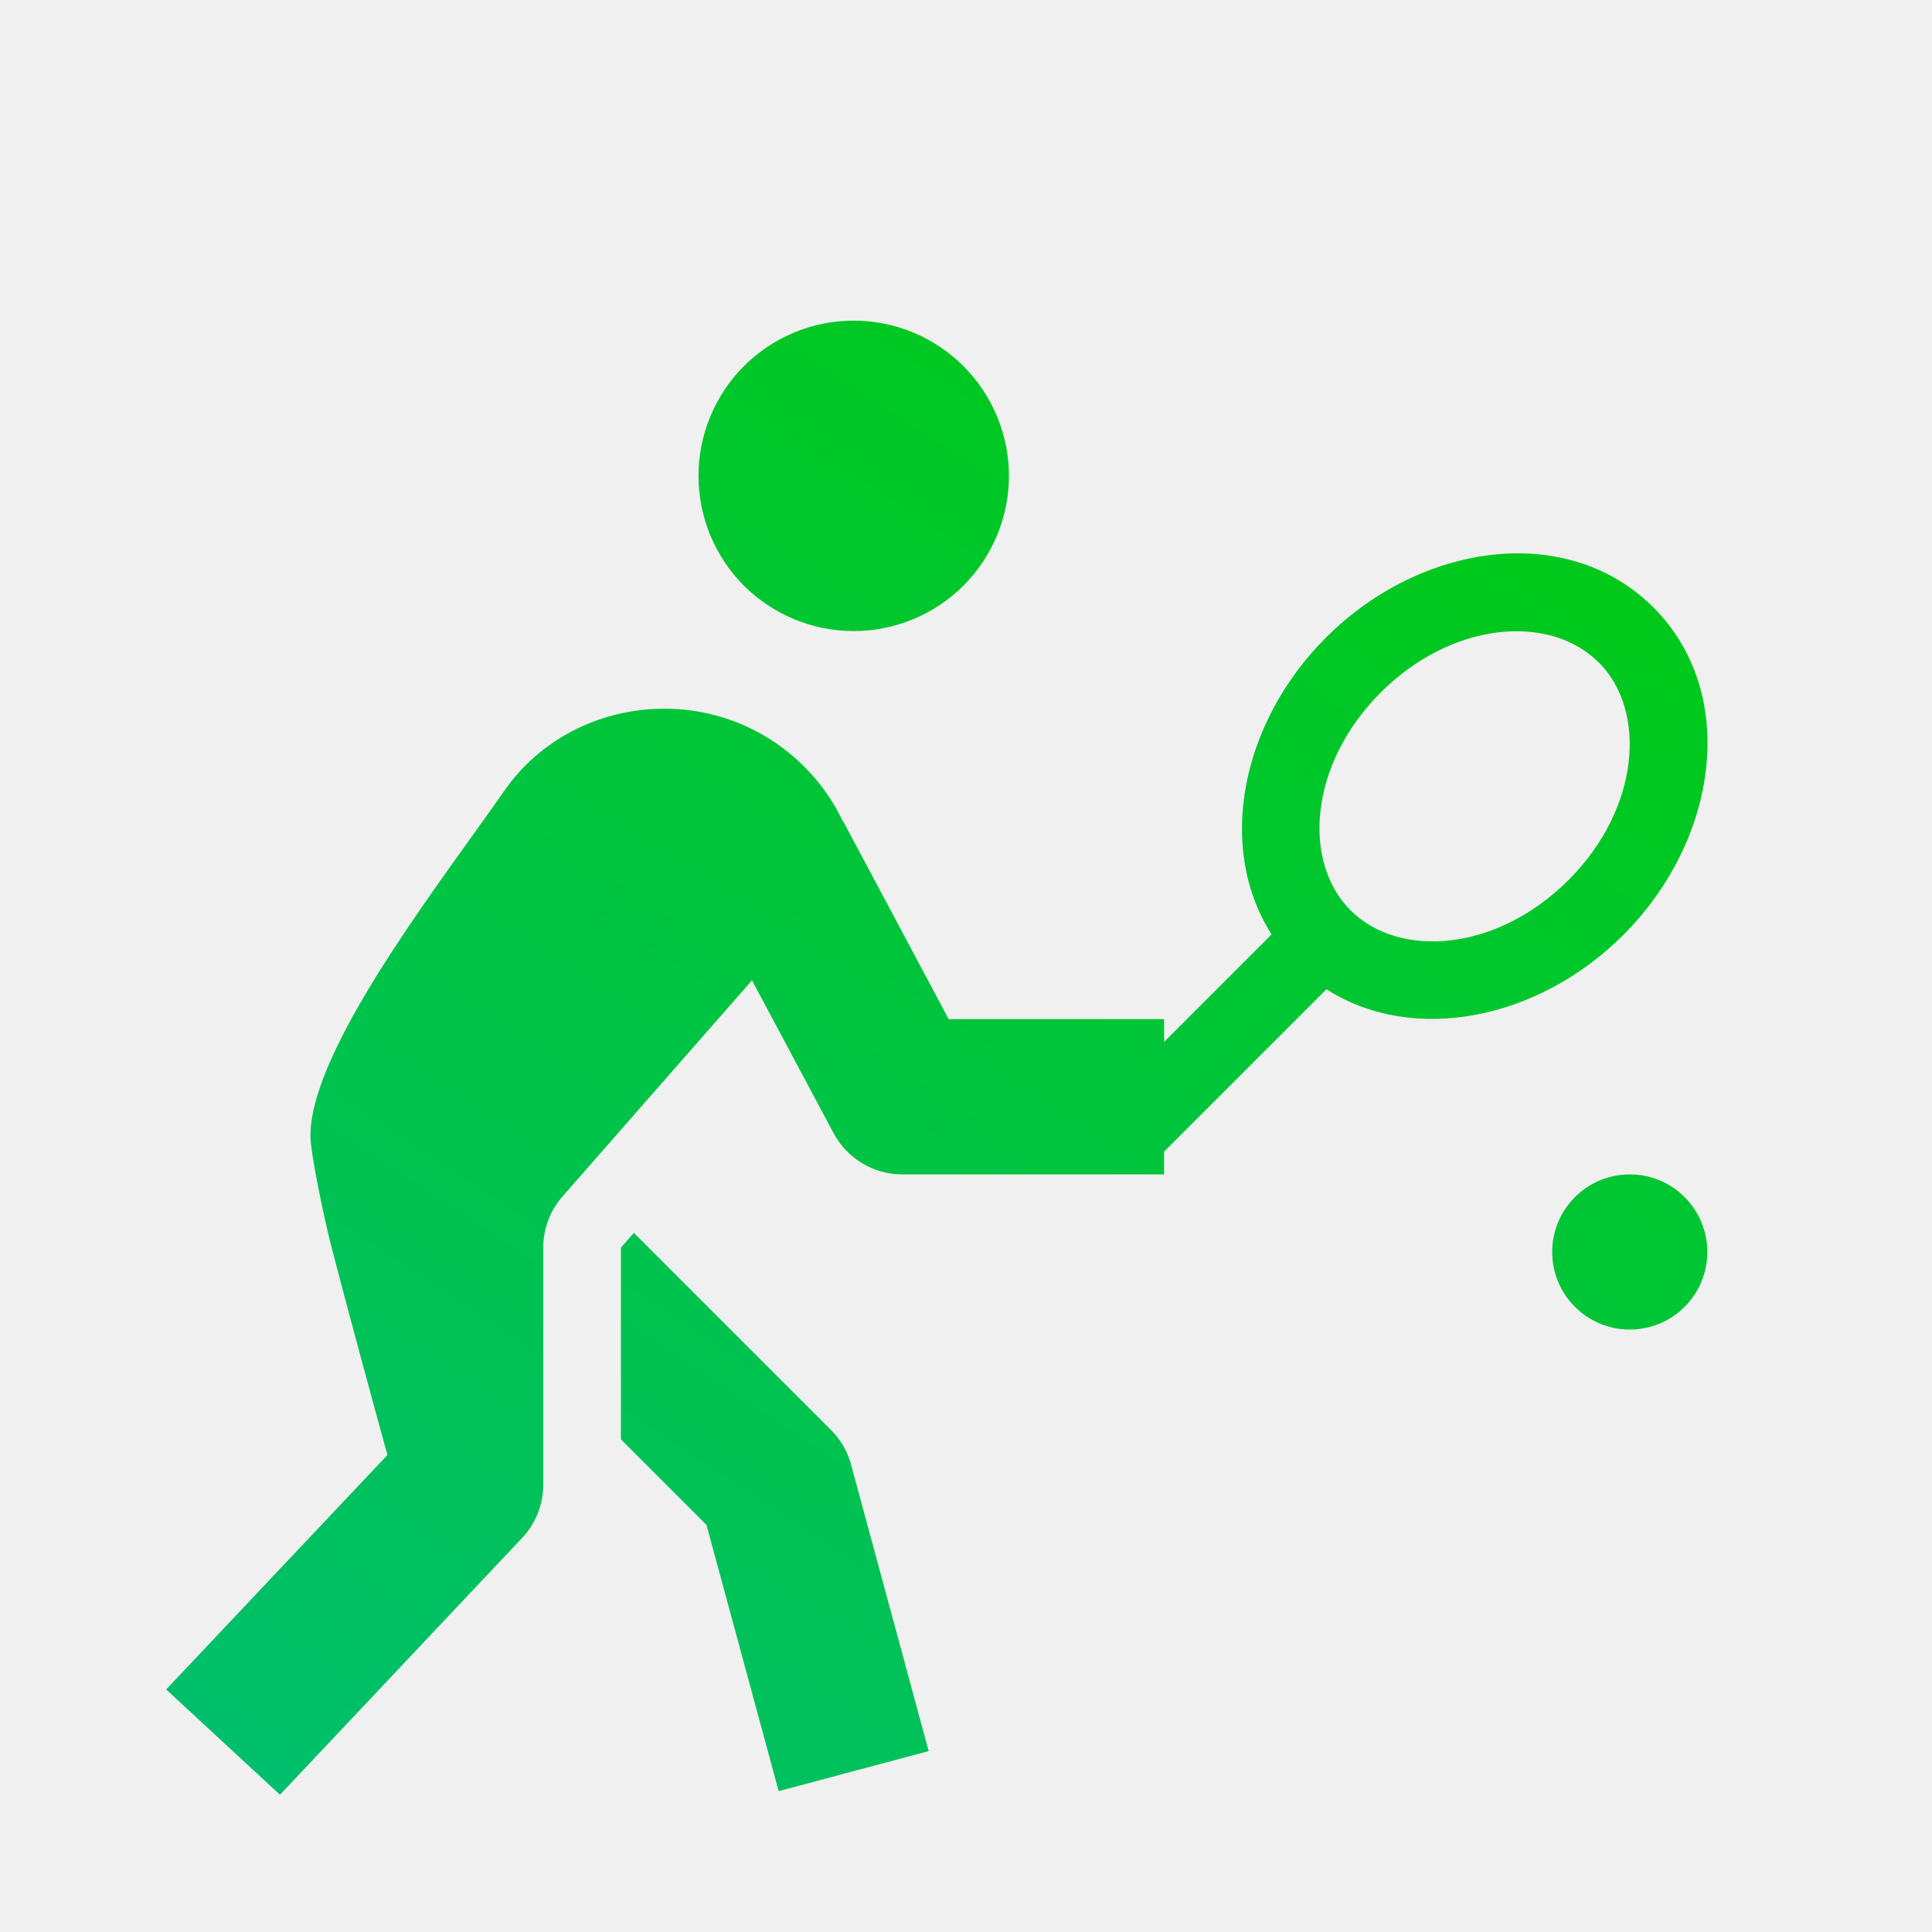
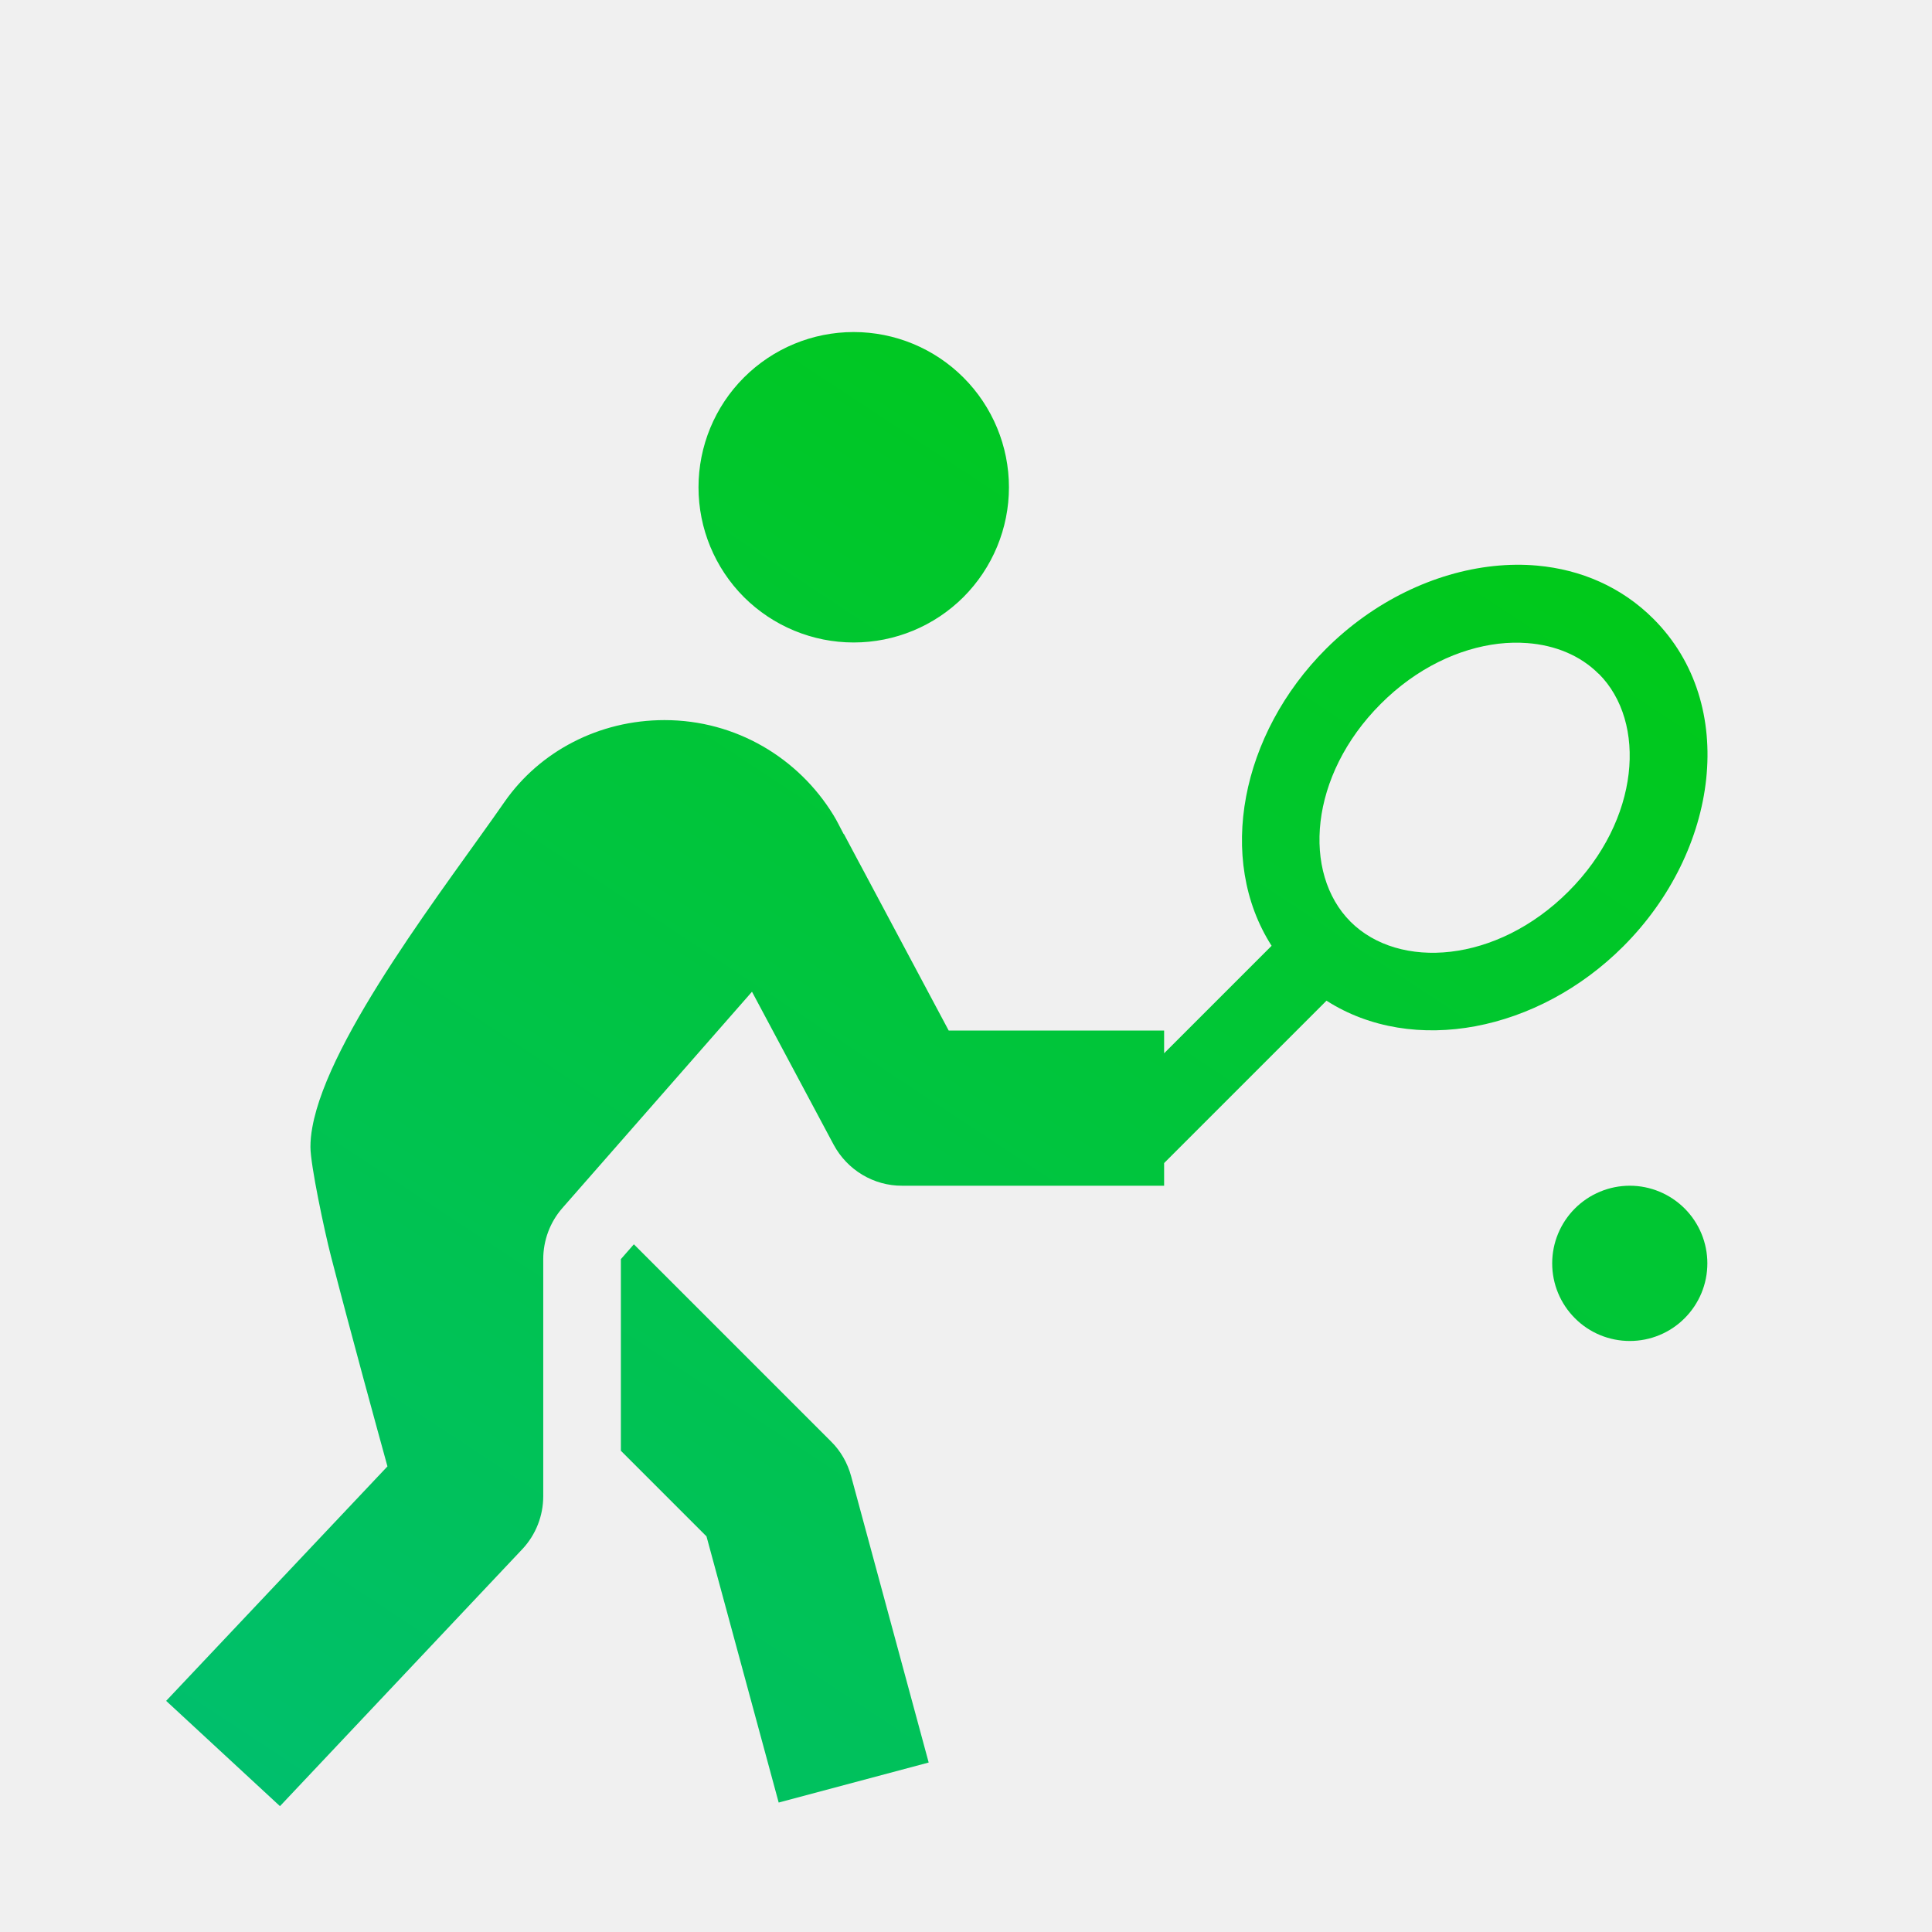
<svg xmlns="http://www.w3.org/2000/svg" width="22" height="22" viewBox="0 0 22 22" fill="none">
  <g clip-path="url(#clip0_1_4440)">
-     <path d="M9.721 3.651C9.252 3.651 8.803 3.838 8.471 4.169C8.14 4.501 7.954 4.95 7.954 5.419C7.954 5.888 8.14 6.337 8.471 6.669C8.803 7 9.252 7.186 9.721 7.186C10.19 7.186 10.639 7 10.971 6.669C11.302 6.337 11.489 5.888 11.489 5.419C11.489 4.95 11.302 4.501 10.971 4.169C10.639 3.838 10.19 3.651 9.721 3.651ZM17.507 6.311C17.343 6.296 17.176 6.298 17.007 6.316C16.332 6.388 15.642 6.717 15.098 7.261C14.131 8.228 13.848 9.651 14.48 10.64L13.256 11.864V11.605H10.803L9.809 9.741C9.809 9.741 9.784 9.695 9.781 9.689L9.609 9.366L9.607 9.368C9.555 9.272 9.534 9.223 9.49 9.151C9.093 8.503 8.382 8.07 7.567 8.07C6.817 8.07 6.144 8.429 5.746 9C5.096 9.937 3.741 11.668 3.556 12.71C3.542 12.788 3.535 12.861 3.535 12.931C3.535 13.137 3.696 13.893 3.768 14.172C3.993 15.044 4.298 16.155 4.412 16.568L1.892 19.238L3.188 20.437L5.95 17.508C6.102 17.345 6.186 17.13 6.186 16.908V14.208C6.186 13.994 6.263 13.787 6.404 13.626L8.563 11.163L9.493 12.905C9.569 13.046 9.681 13.164 9.819 13.247C9.956 13.329 10.113 13.373 10.273 13.373H13.256V13.114L15.105 11.265C16.093 11.897 17.517 11.614 18.484 10.647C19.572 9.56 19.801 7.89 18.828 6.917C18.463 6.552 18 6.356 17.507 6.311ZM17.392 7.193C17.711 7.217 17.996 7.335 18.203 7.542H18.205C18.756 8.093 18.677 9.205 17.86 10.022C17.042 10.84 15.931 10.918 15.379 10.366C14.827 9.814 14.905 8.703 15.723 7.885C16.131 7.477 16.615 7.253 17.064 7.2C17.176 7.187 17.285 7.185 17.392 7.193ZM18.559 13.373C18.324 13.373 18.099 13.466 17.934 13.632C17.768 13.797 17.675 14.022 17.675 14.256C17.675 14.491 17.768 14.716 17.934 14.881C18.099 15.047 18.324 15.14 18.559 15.14C18.793 15.14 19.018 15.047 19.183 14.881C19.349 14.716 19.442 14.491 19.442 14.256C19.442 14.022 19.349 13.797 19.183 13.632C19.018 13.466 18.793 13.373 18.559 13.373ZM7.218 14.039L7.07 14.208V16.39L8.045 17.365L8.867 20.396L10.575 19.94L9.692 16.68C9.651 16.529 9.573 16.392 9.462 16.283L7.218 14.039Z" fill="url(#paint0_linear_1_4440)" />
+     <path d="M9.721 3.781C9.252 3.781 8.803 3.967 8.471 4.299C8.14 4.63 7.954 5.08 7.954 5.549C7.954 6.018 8.14 6.467 8.471 6.799C8.803 7.13 9.252 7.316 9.721 7.316C10.19 7.316 10.639 7.13 10.971 6.799C11.302 6.467 11.489 6.018 11.489 5.549C11.489 5.08 11.302 4.63 10.971 4.299C10.639 3.967 10.19 3.781 9.721 3.781ZM17.507 6.441C17.343 6.426 17.176 6.428 17.007 6.446C16.332 6.518 15.642 6.847 15.098 7.39C14.131 8.358 13.848 9.781 14.48 10.77L13.256 11.994V11.735H10.803L9.809 9.871C9.809 9.871 9.784 9.825 9.781 9.819L9.609 9.496L9.607 9.498C9.555 9.401 9.534 9.352 9.49 9.281C9.093 8.633 8.382 8.2 7.567 8.2C6.817 8.2 6.144 8.559 5.746 9.13C5.096 10.067 3.741 11.798 3.556 12.84C3.542 12.918 3.535 12.991 3.535 13.061C3.535 13.267 3.696 14.023 3.768 14.302C3.993 15.174 4.298 16.285 4.412 16.698L1.892 19.368L3.188 20.567L5.95 17.638C6.102 17.475 6.186 17.26 6.186 17.038V14.338C6.186 14.124 6.263 13.917 6.404 13.756L8.563 11.293L9.493 13.035C9.569 13.176 9.681 13.294 9.819 13.377C9.956 13.459 10.113 13.503 10.273 13.502H13.256V13.244L15.105 11.395C16.093 12.027 17.517 11.744 18.484 10.777C19.572 9.69 19.801 8.02 18.828 7.047C18.463 6.682 18 6.486 17.507 6.441ZM17.392 7.323C17.711 7.347 17.996 7.465 18.203 7.672H18.205C18.756 8.222 18.677 9.335 17.86 10.152C17.042 10.97 15.931 11.047 15.379 10.496C14.827 9.944 14.905 8.833 15.723 8.015C16.131 7.606 16.615 7.383 17.064 7.33C17.176 7.317 17.285 7.315 17.392 7.323ZM18.559 13.502C18.324 13.502 18.099 13.596 17.934 13.761C17.768 13.927 17.675 14.152 17.675 14.386C17.675 14.621 17.768 14.845 17.934 15.011C18.099 15.177 18.324 15.27 18.559 15.27C18.793 15.27 19.018 15.177 19.183 15.011C19.349 14.845 19.442 14.621 19.442 14.386C19.442 14.152 19.349 13.927 19.183 13.761C19.018 13.596 18.793 13.502 18.559 13.502ZM7.218 14.169L7.07 14.338V16.52L8.045 17.495L8.867 20.526L10.575 20.07L9.692 16.81C9.651 16.659 9.573 16.522 9.462 16.413L7.218 14.169Z" fill="url(#paint0_linear_1_4440)" />
  </g>
  <defs>
-     <linearGradient id="paint0_linear_1_4440" x1="19.035" y1="1.895" x2="5.407" y2="22.567" gradientUnits="userSpaceOnUse">
+     <linearGradient id="paint0_linear_1_4440" x1="19.035" y1="2.025" x2="5.407" y2="22.697" gradientUnits="userSpaceOnUse">
      <stop stop-color="#00CB08" />
      <stop offset="1" stop-color="#00BF6F" />
    </linearGradient>
    <clipPath id="clip0_1_4440">
-       <rect width="21.212" height="21.212" fill="white" transform="translate(0.292969 0.263672)" />
+       <rect width="21.212" height="21.212" fill="white" transform="translate(0.292969 0.393555)" />
    </clipPath>
  </defs>
</svg>
